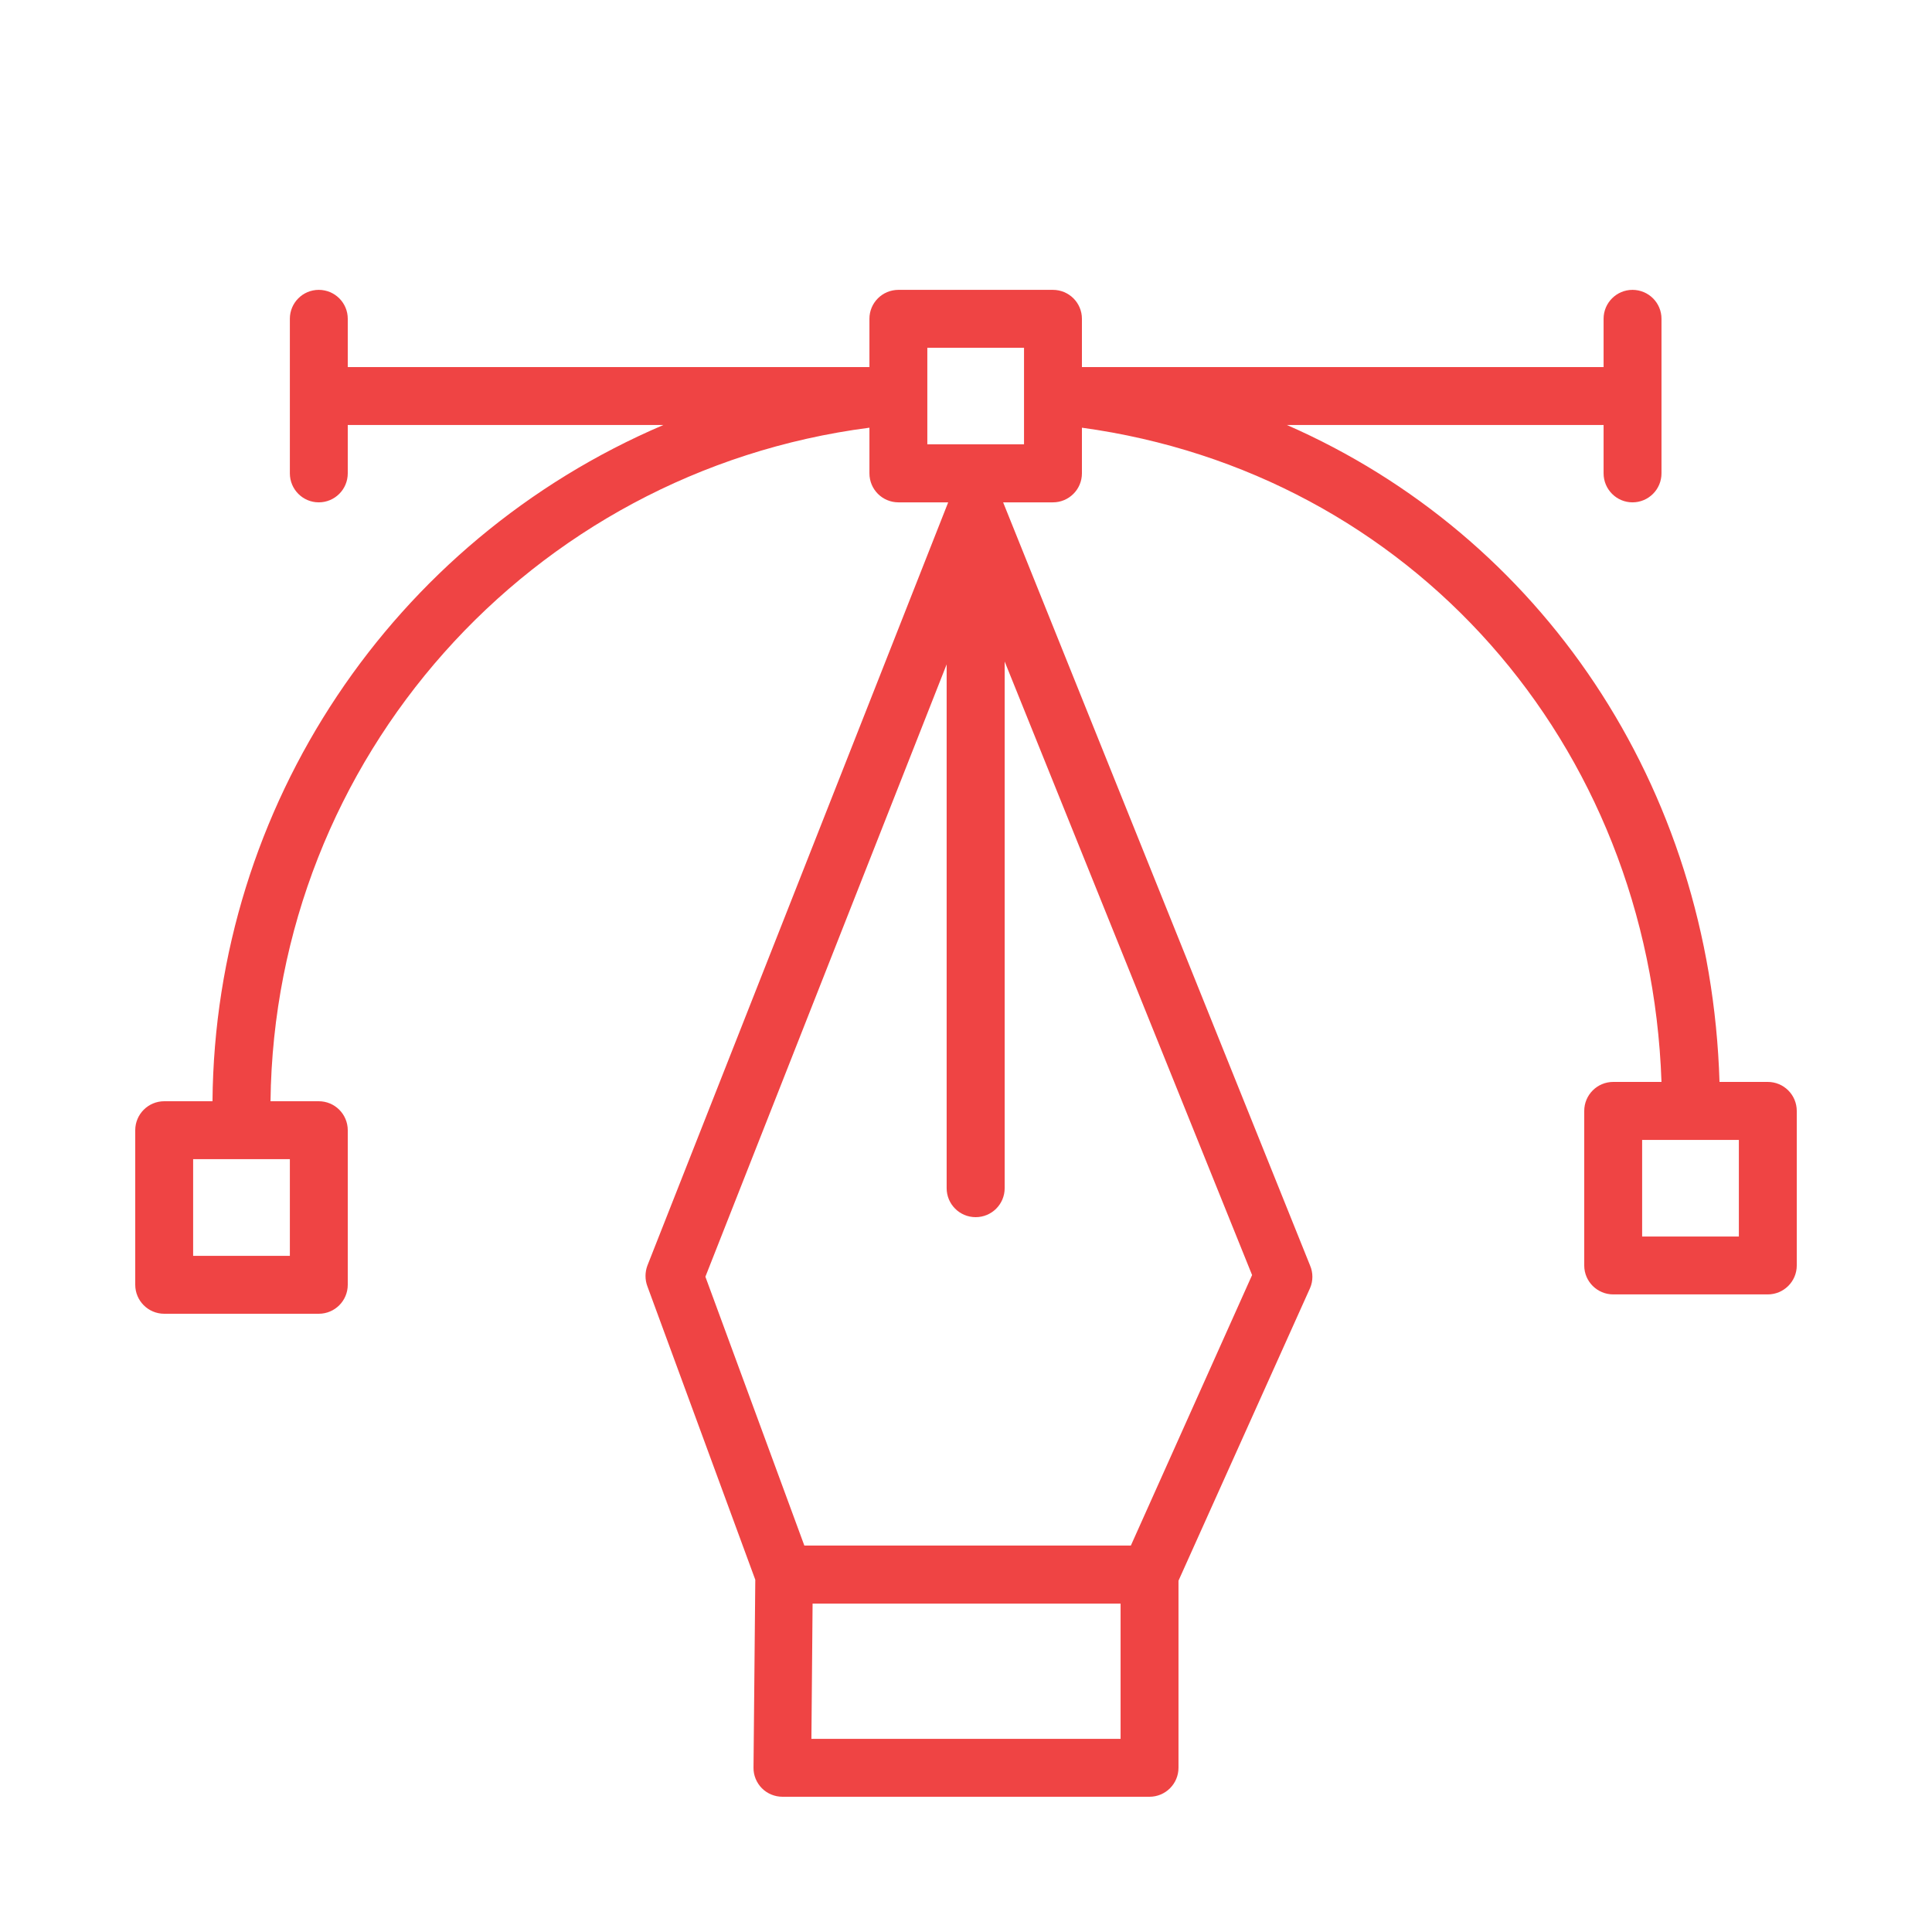
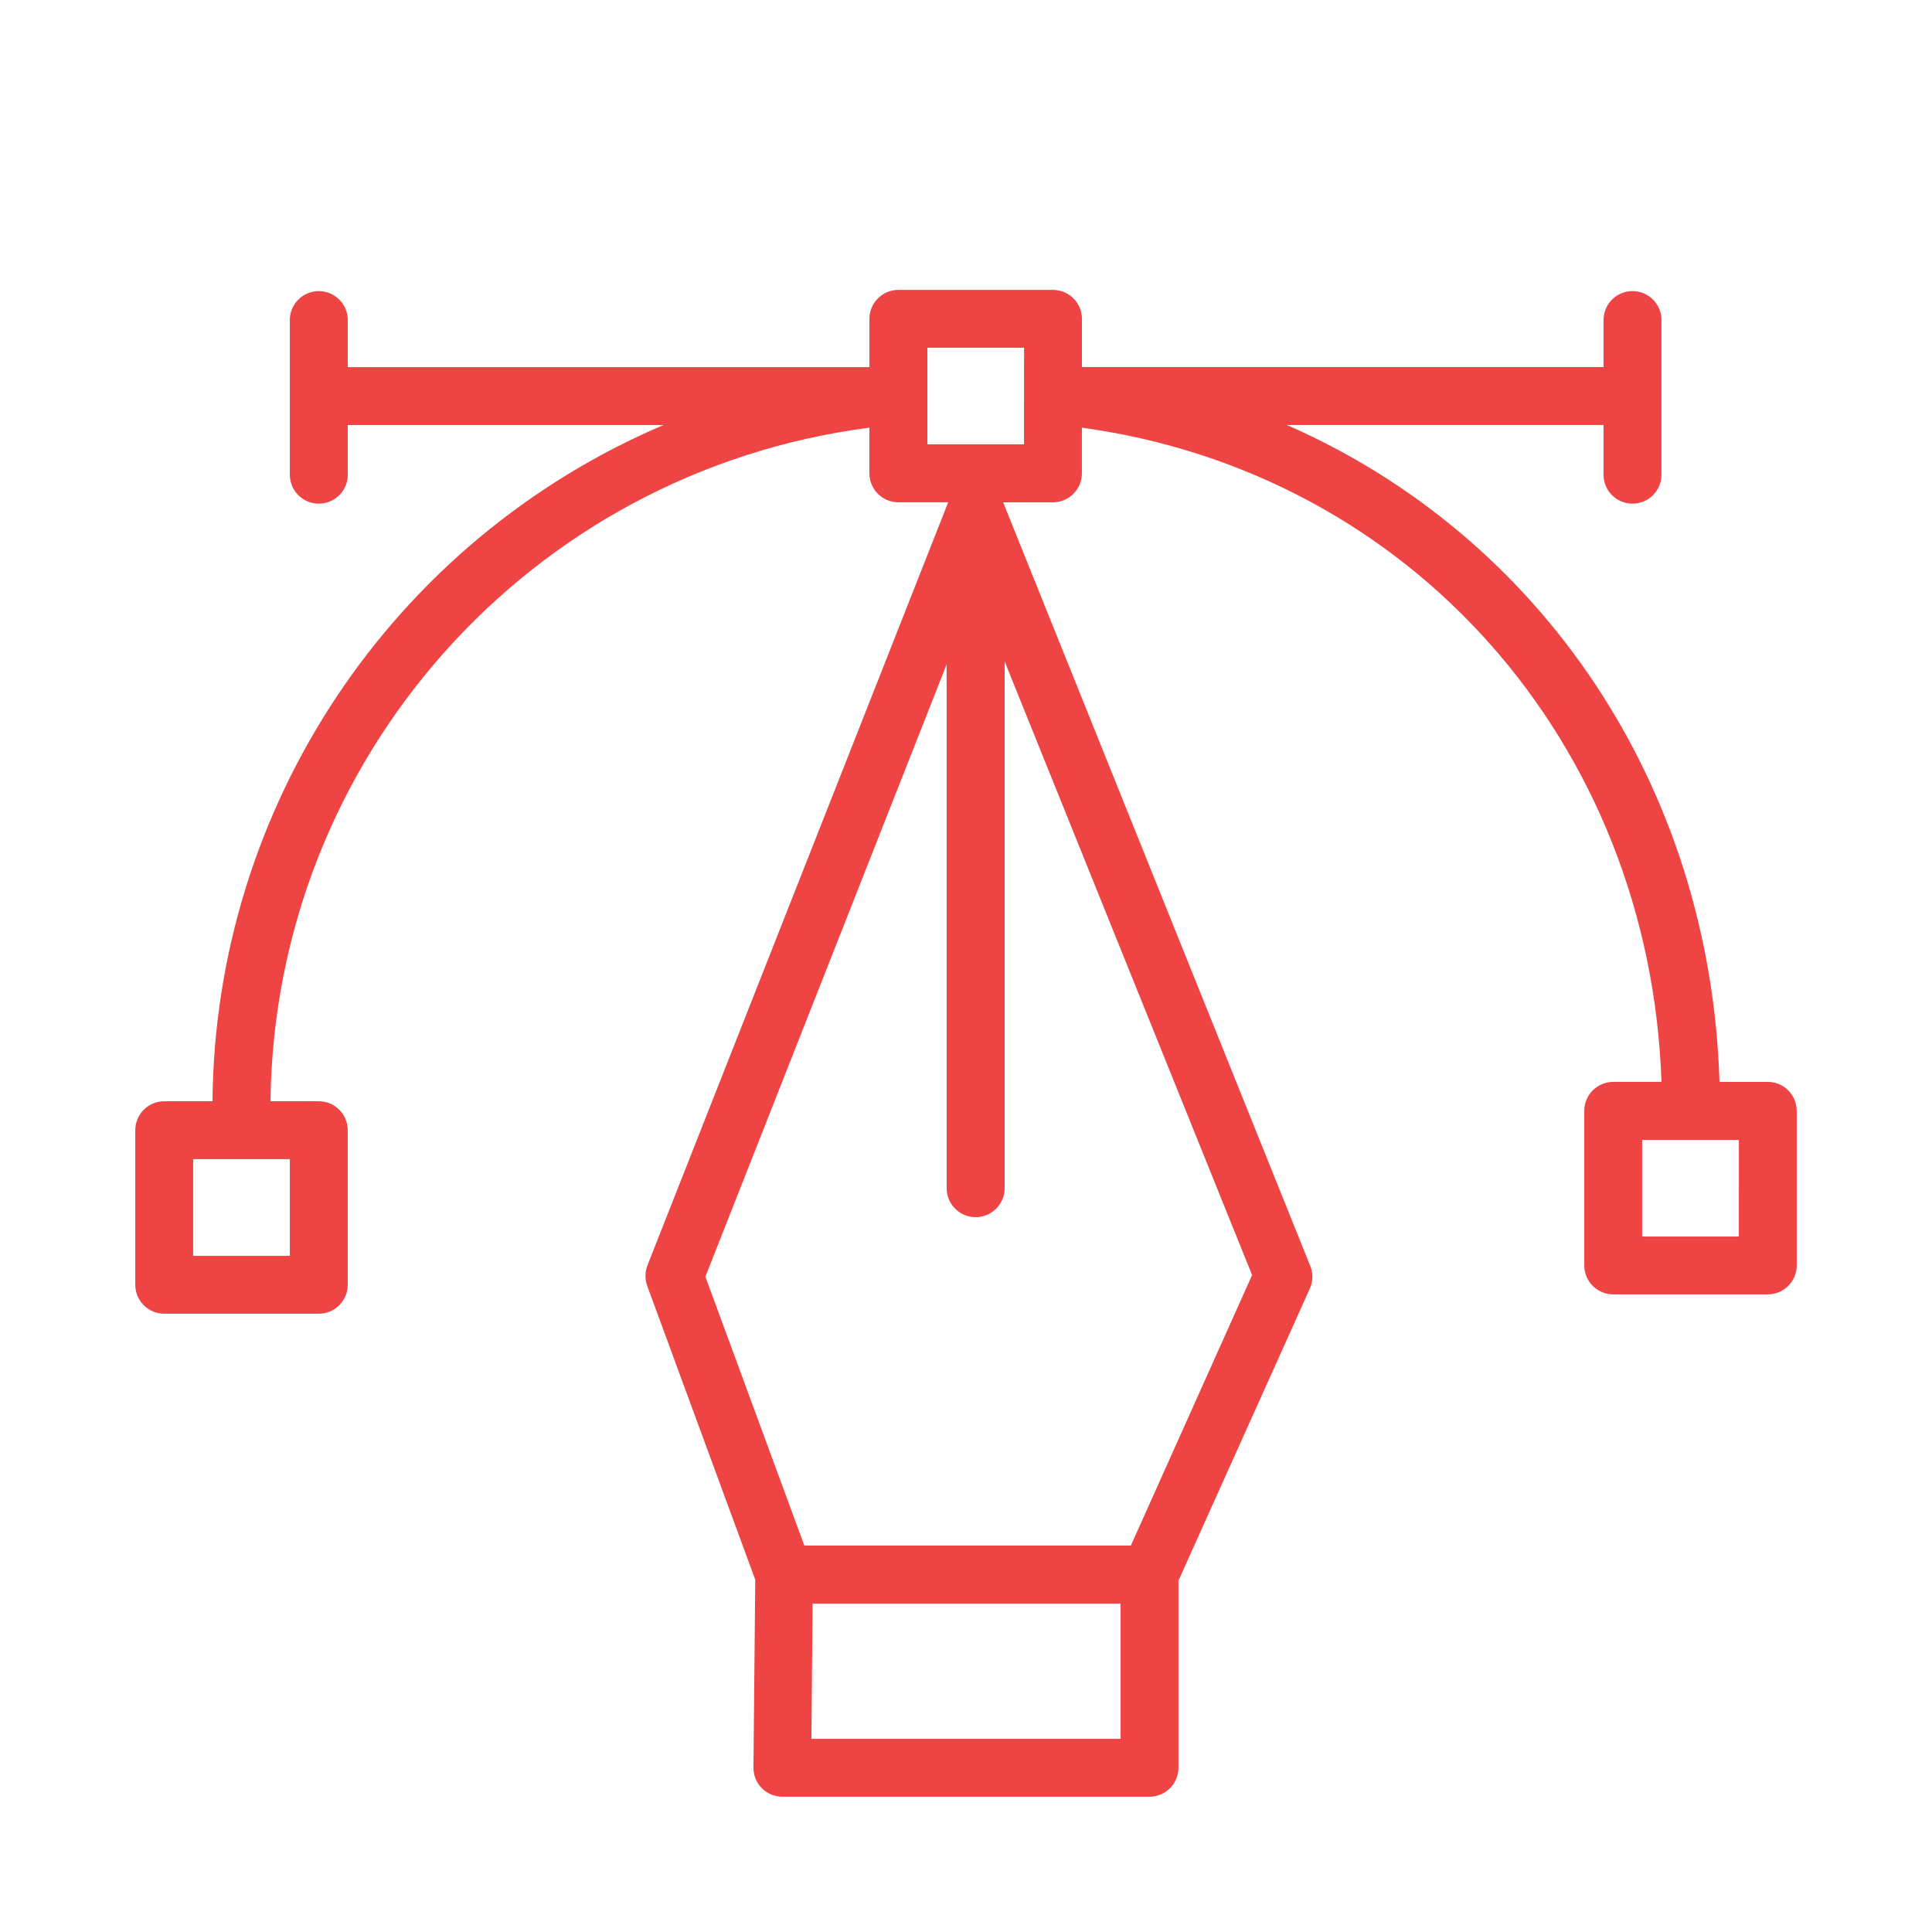
- <svg xmlns="http://www.w3.org/2000/svg" width="64px" height="px" viewBox="0 0 64 64" version="1.1">
-   <g id="surface1">
-     <path style=" stroke:none;fill-rule:nonzero;fill:rgb(93.725%,26.667%,26.667%);fill-opacity:1;" d="M 58.559 35.84 L 56.961 35.84 C 56.66 25.992 51.027 17.754 42.629 14.078 L 53.121 14.078 L 53.121 15.68 C 53.121 16.211 53.551 16.641 54.078 16.641 C 54.609 16.641 55.039 16.211 55.039 15.68 L 55.039 10.559 C 55.039 10.031 54.609 9.602 54.078 9.602 C 53.551 9.602 53.121 10.031 53.121 10.559 L 53.121 12.16 L 35.84 12.16 L 35.84 10.559 C 35.84 10.031 35.41 9.602 34.879 9.602 L 29.762 9.602 C 29.23 9.602 28.801 10.031 28.801 10.559 L 28.801 12.16 L 11.52 12.16 L 11.52 10.559 C 11.52 10.031 11.09 9.602 10.559 9.602 C 10.031 9.602 9.602 10.031 9.602 10.559 L 9.602 15.68 C 9.602 16.211 10.031 16.641 10.559 16.641 C 11.09 16.641 11.52 16.211 11.52 15.68 L 11.52 14.078 L 21.977 14.078 C 12.988 17.914 7.121 26.707 7.039 36.48 L 5.441 36.48 C 4.91 36.48 4.48 36.91 4.48 37.441 L 4.48 42.559 C 4.48 43.09 4.91 43.52 5.441 43.52 L 10.559 43.52 C 11.09 43.52 11.52 43.09 11.52 42.559 L 11.52 37.441 C 11.52 36.91 11.09 36.48 10.559 36.48 L 8.961 36.48 C 9.094 25.141 17.551 15.625 28.801 14.168 L 28.801 15.68 C 28.801 16.211 29.23 16.641 29.762 16.641 L 31.41 16.641 L 21.445 41.926 C 21.363 42.148 21.363 42.391 21.445 42.609 L 25.02 52.332 L 24.961 58.555 C 24.957 58.809 25.059 59.055 25.238 59.238 C 25.418 59.418 25.664 59.52 25.922 59.52 L 38.078 59.52 C 38.609 59.52 39.039 59.09 39.039 58.559 L 39.039 52.363 L 43.398 42.668 C 43.5 42.43 43.5 42.16 43.398 41.922 L 33.23 16.641 L 34.879 16.641 C 35.41 16.641 35.84 16.211 35.84 15.68 L 35.84 14.168 C 46.719 15.66 54.648 24.602 55.039 35.84 L 53.441 35.84 C 52.91 35.84 52.48 36.27 52.48 36.801 L 52.48 41.922 C 52.48 42.449 52.91 42.879 53.441 42.879 L 58.559 42.879 C 59.09 42.879 59.52 42.449 59.52 41.922 L 59.52 36.801 C 59.52 36.27 59.09 35.84 58.559 35.84 Z M 9.602 41.602 L 6.398 41.602 L 6.398 38.398 L 9.602 38.398 Z M 26.879 57.602 L 26.918 53.121 L 37.121 53.121 L 37.121 57.602 Z M 37.461 51.199 L 26.645 51.199 L 23.367 42.293 L 31.359 22.008 L 31.359 39.359 C 31.359 39.891 31.789 40.32 32.32 40.32 C 32.852 40.32 33.281 39.891 33.281 39.359 L 33.281 21.914 L 41.477 42.238 Z M 33.922 14.719 L 30.719 14.719 L 30.719 11.52 L 33.922 11.52 Z M 57.602 40.961 L 54.398 40.961 L 54.398 37.762 L 57.602 37.762 Z M 57.602 40.961 " />
-   </g>
+ <svg xmlns="http://www.w3.org/2000/svg" width="64" height="px" viewBox="0 0 64 64">
+   <path d="M58.559 35.84H56.96c-.3-9.848-5.934-18.086-14.332-21.762H53.12v1.602a.96.96 0 1 0 1.918 0v-5.121a.96.96 0 0 0-1.918 0v1.601H35.84V10.56a.96.96 0 0 0-.961-.957h-5.117a.96.96 0 0 0-.961.957v1.601H11.52V10.56a.96.96 0 0 0-1.918 0v5.12a.96.96 0 1 0 1.918 0v-1.6h10.457A24.584 24.584 0 0 0 7.039 36.48H5.441a.96.96 0 0 0-.96.961v5.118c0 .53.43.96.96.96h5.118a.96.96 0 0 0 .96-.96V37.44a.96.96 0 0 0-.96-.96H8.96c.133-11.34 8.59-20.856 19.84-22.313v1.512c0 .53.43.96.96.96h1.65l-9.966 25.286a.98.98 0 0 0 0 .683l3.575 9.723-.06 6.223a.96.96 0 0 0 .278.683c.18.18.426.282.684.282h12.156a.96.96 0 0 0 .961-.961v-6.196l4.36-9.695a.952.952 0 0 0 0-.746L33.23 16.64h1.649a.96.96 0 0 0 .96-.961v-1.512c10.88 1.492 18.81 10.434 19.2 21.672h-1.598a.96.96 0 0 0-.96.96v5.122c0 .527.43.957.96.957h5.118a.96.96 0 0 0 .96-.957V36.8a.96.96 0 0 0-.96-.961ZM9.602 41.602H6.398v-3.204h3.204Zm17.277 16 .039-4.48h10.203v4.48Zm10.582-6.403H26.645l-3.278-8.906 7.992-20.285v17.351a.96.96 0 1 0 1.922 0V21.914l8.196 20.324Zm-3.54-36.48H30.72v-3.2h3.203Zm23.68 26.242h-3.203v-3.2h3.204Zm0 0" style="stroke:none;fill-rule:nonzero;fill:#ef4444;fill-opacity:1" />
</svg>
